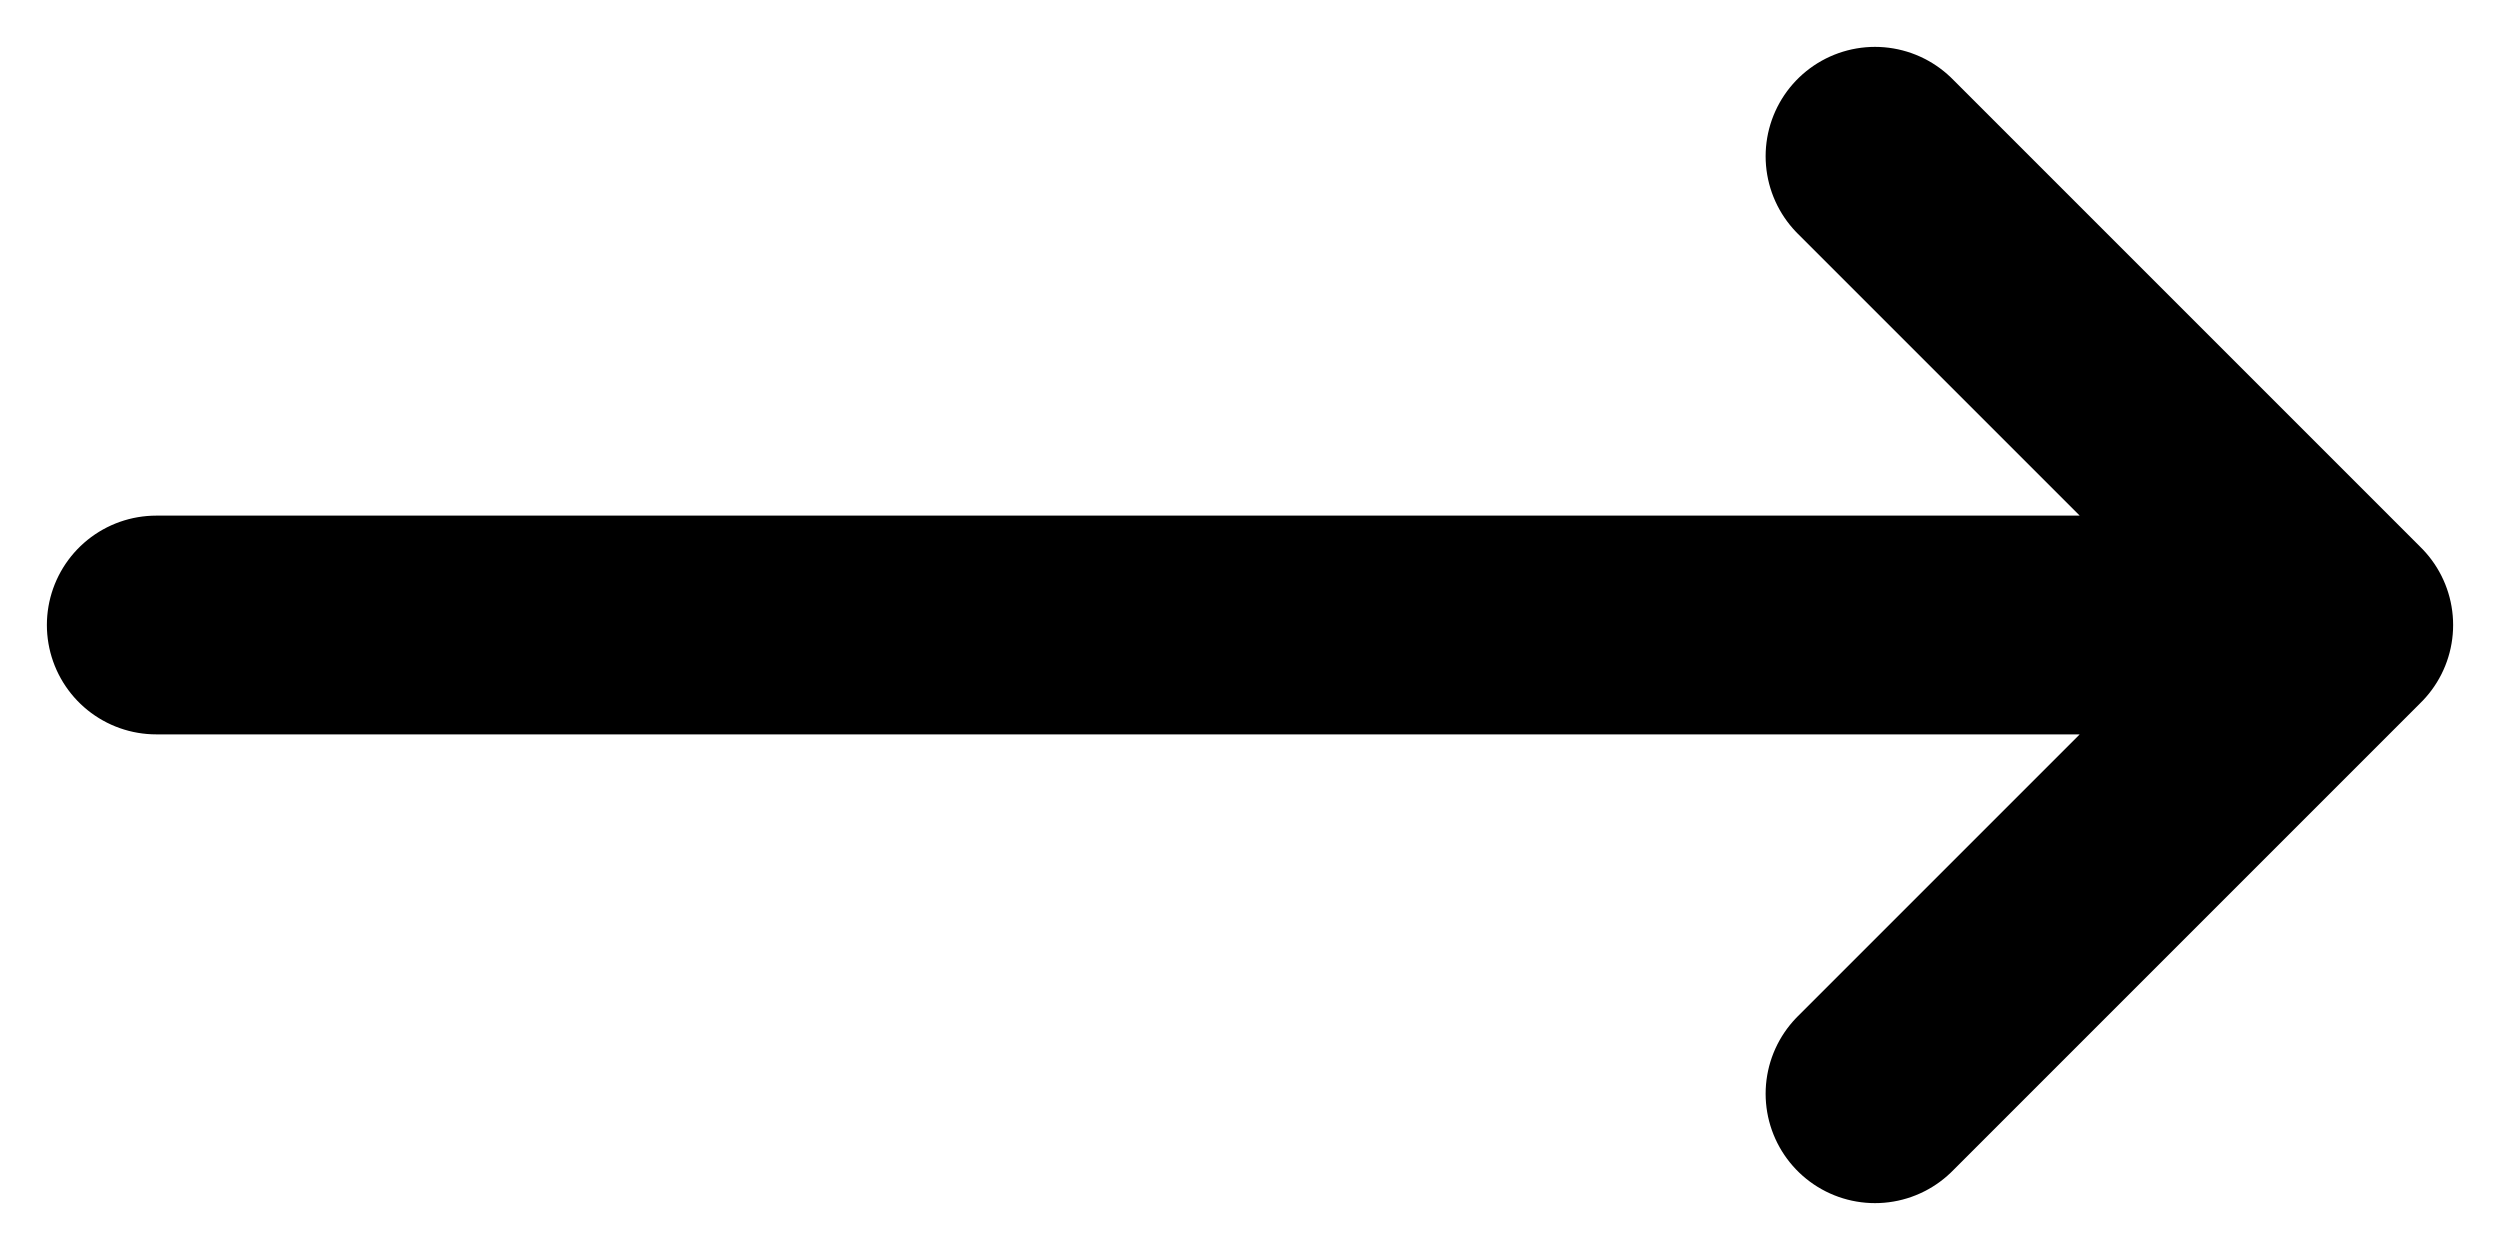
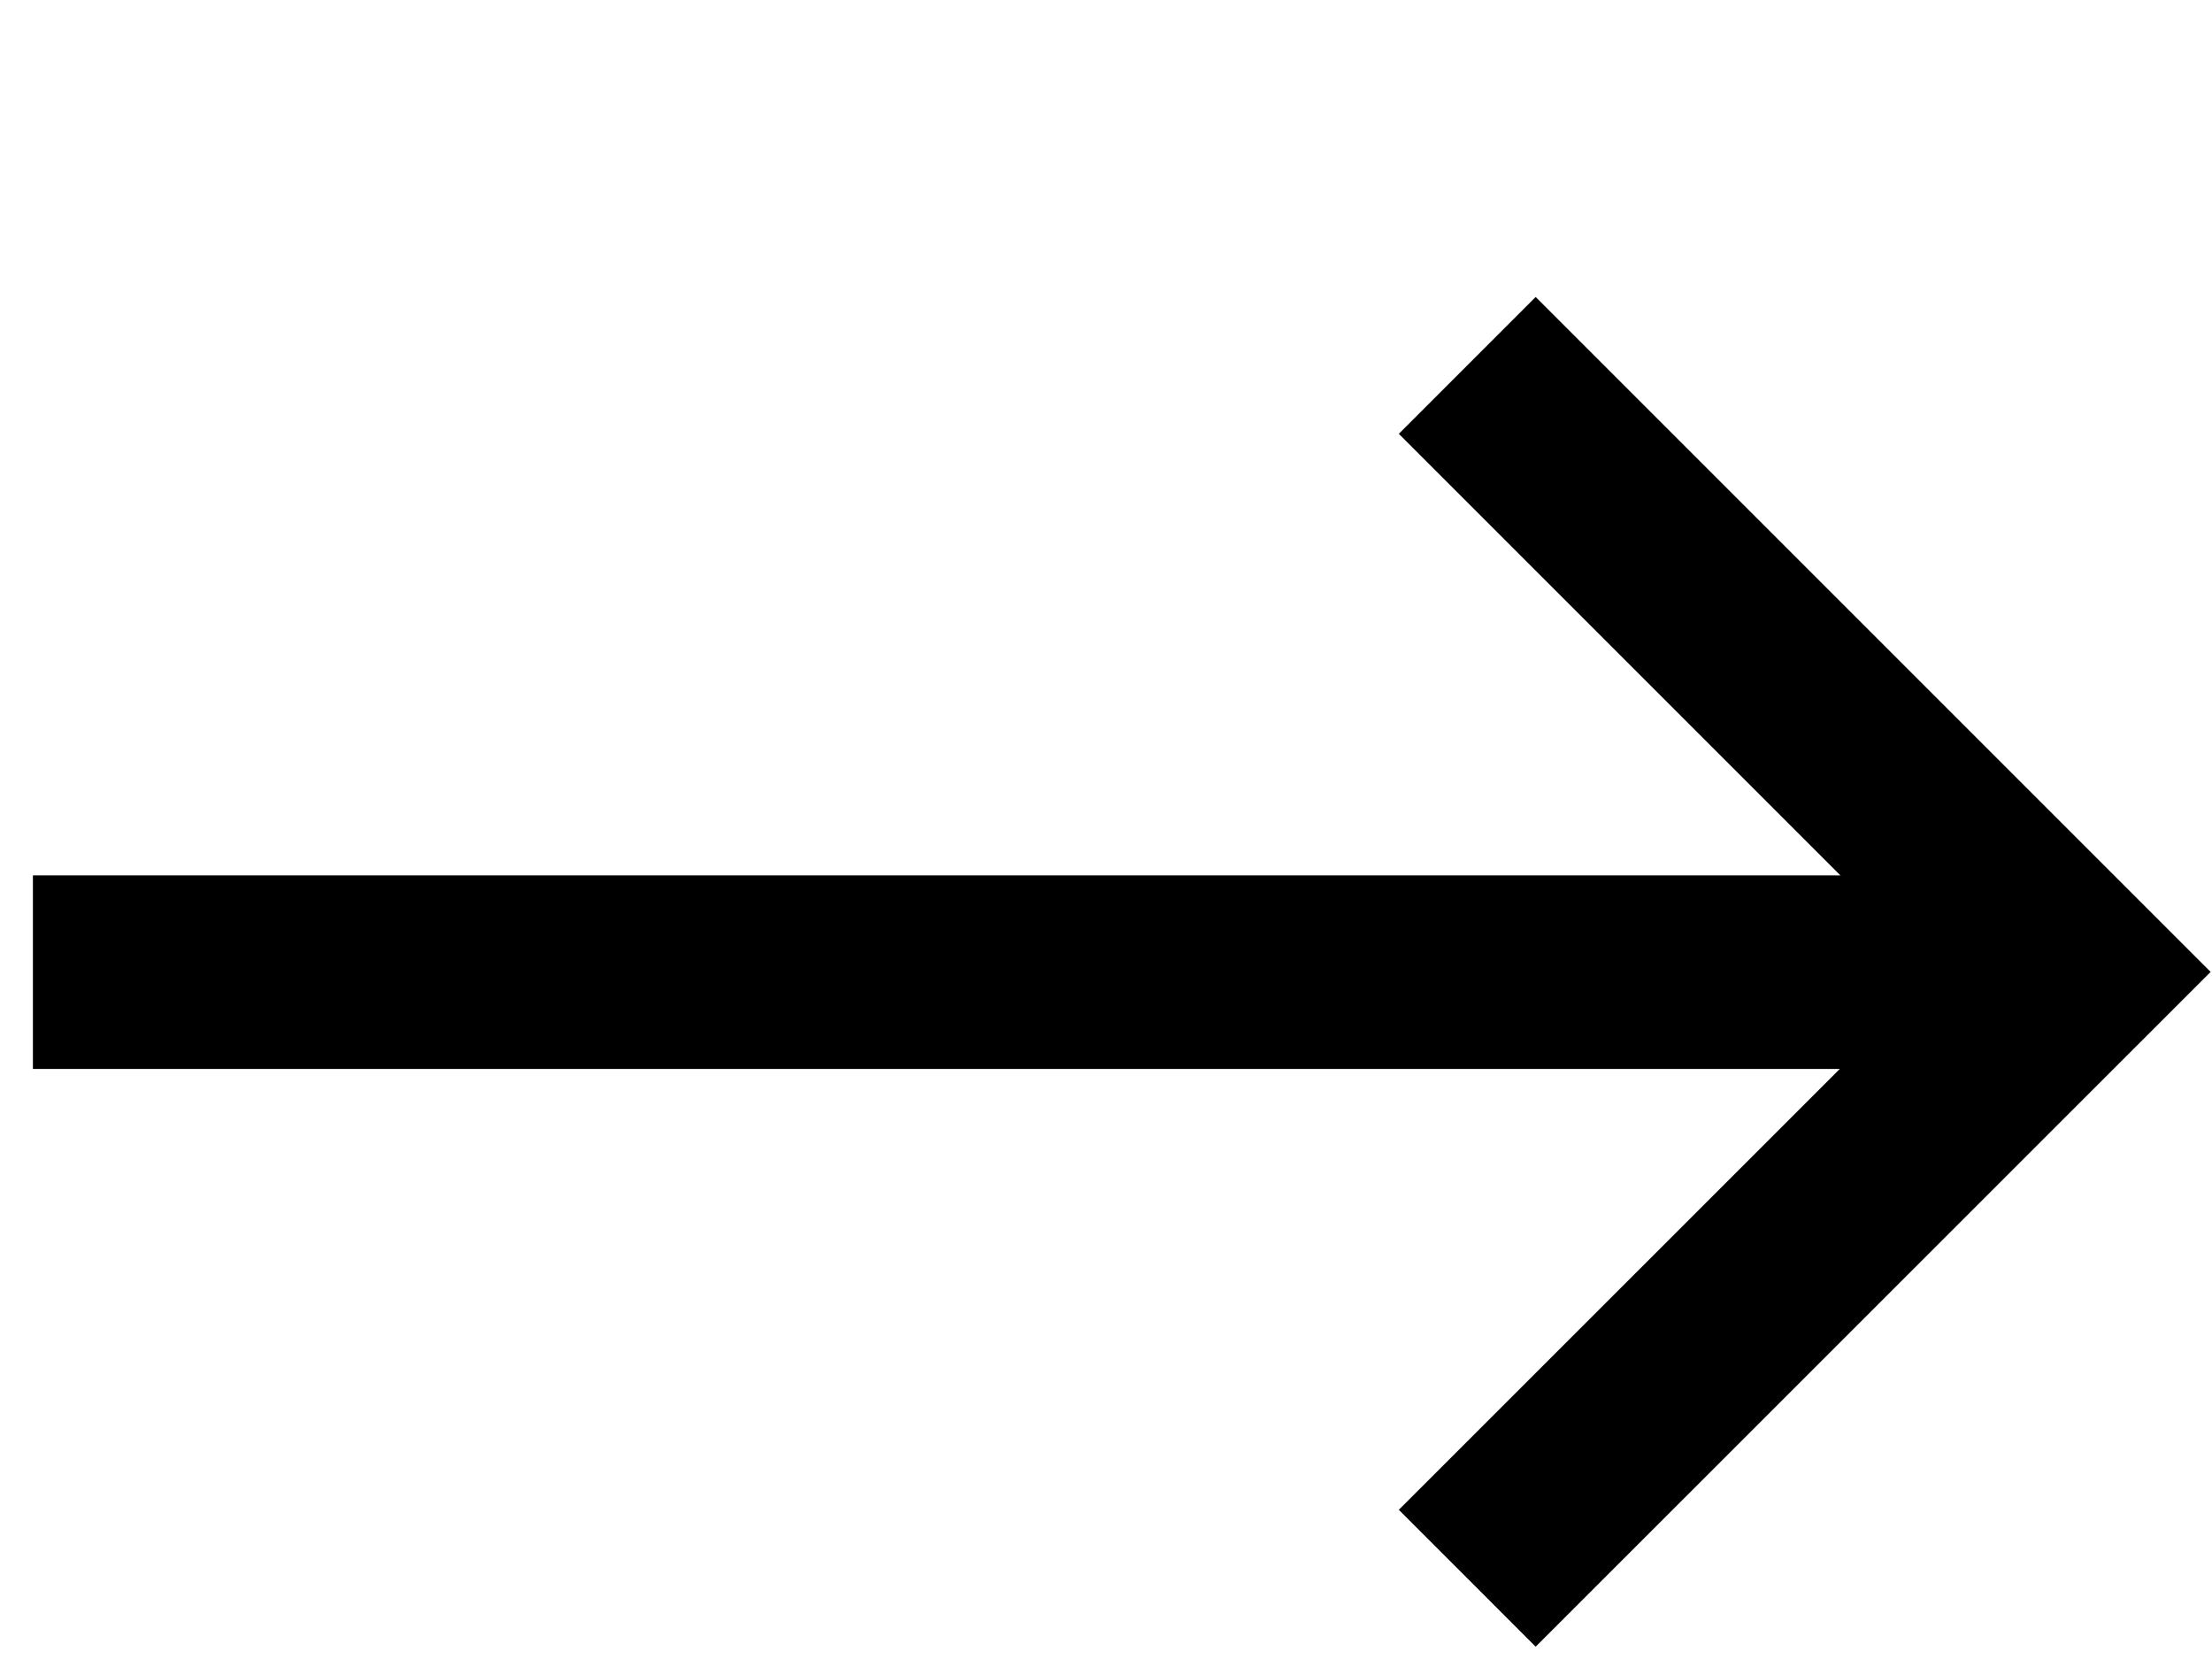
- <svg xmlns="http://www.w3.org/2000/svg" width="16" height="8" viewBox="0 0 16 8" fill="none">
-   <path d="M1 4H15M15 4L12 1M15 4L12 7" stroke="currentColor" stroke-width="1.4" stroke-linecap="round" stroke-linejoin="round" />
+ <svg xmlns="http://www.w3.org/2000/svg" width="16" height="12" viewBox="0 0 16 12" fill="none">
+   <path d="M11.108 10.921L15 7.03L11.108 3.138" stroke="currentColor" stroke-width="1.4" stroke-linecap="square" />
+   <path d="M0.938 7.032L13.666 7.032" stroke="currentColor" stroke-width="1.4" stroke-linecap="square" />
</svg>
